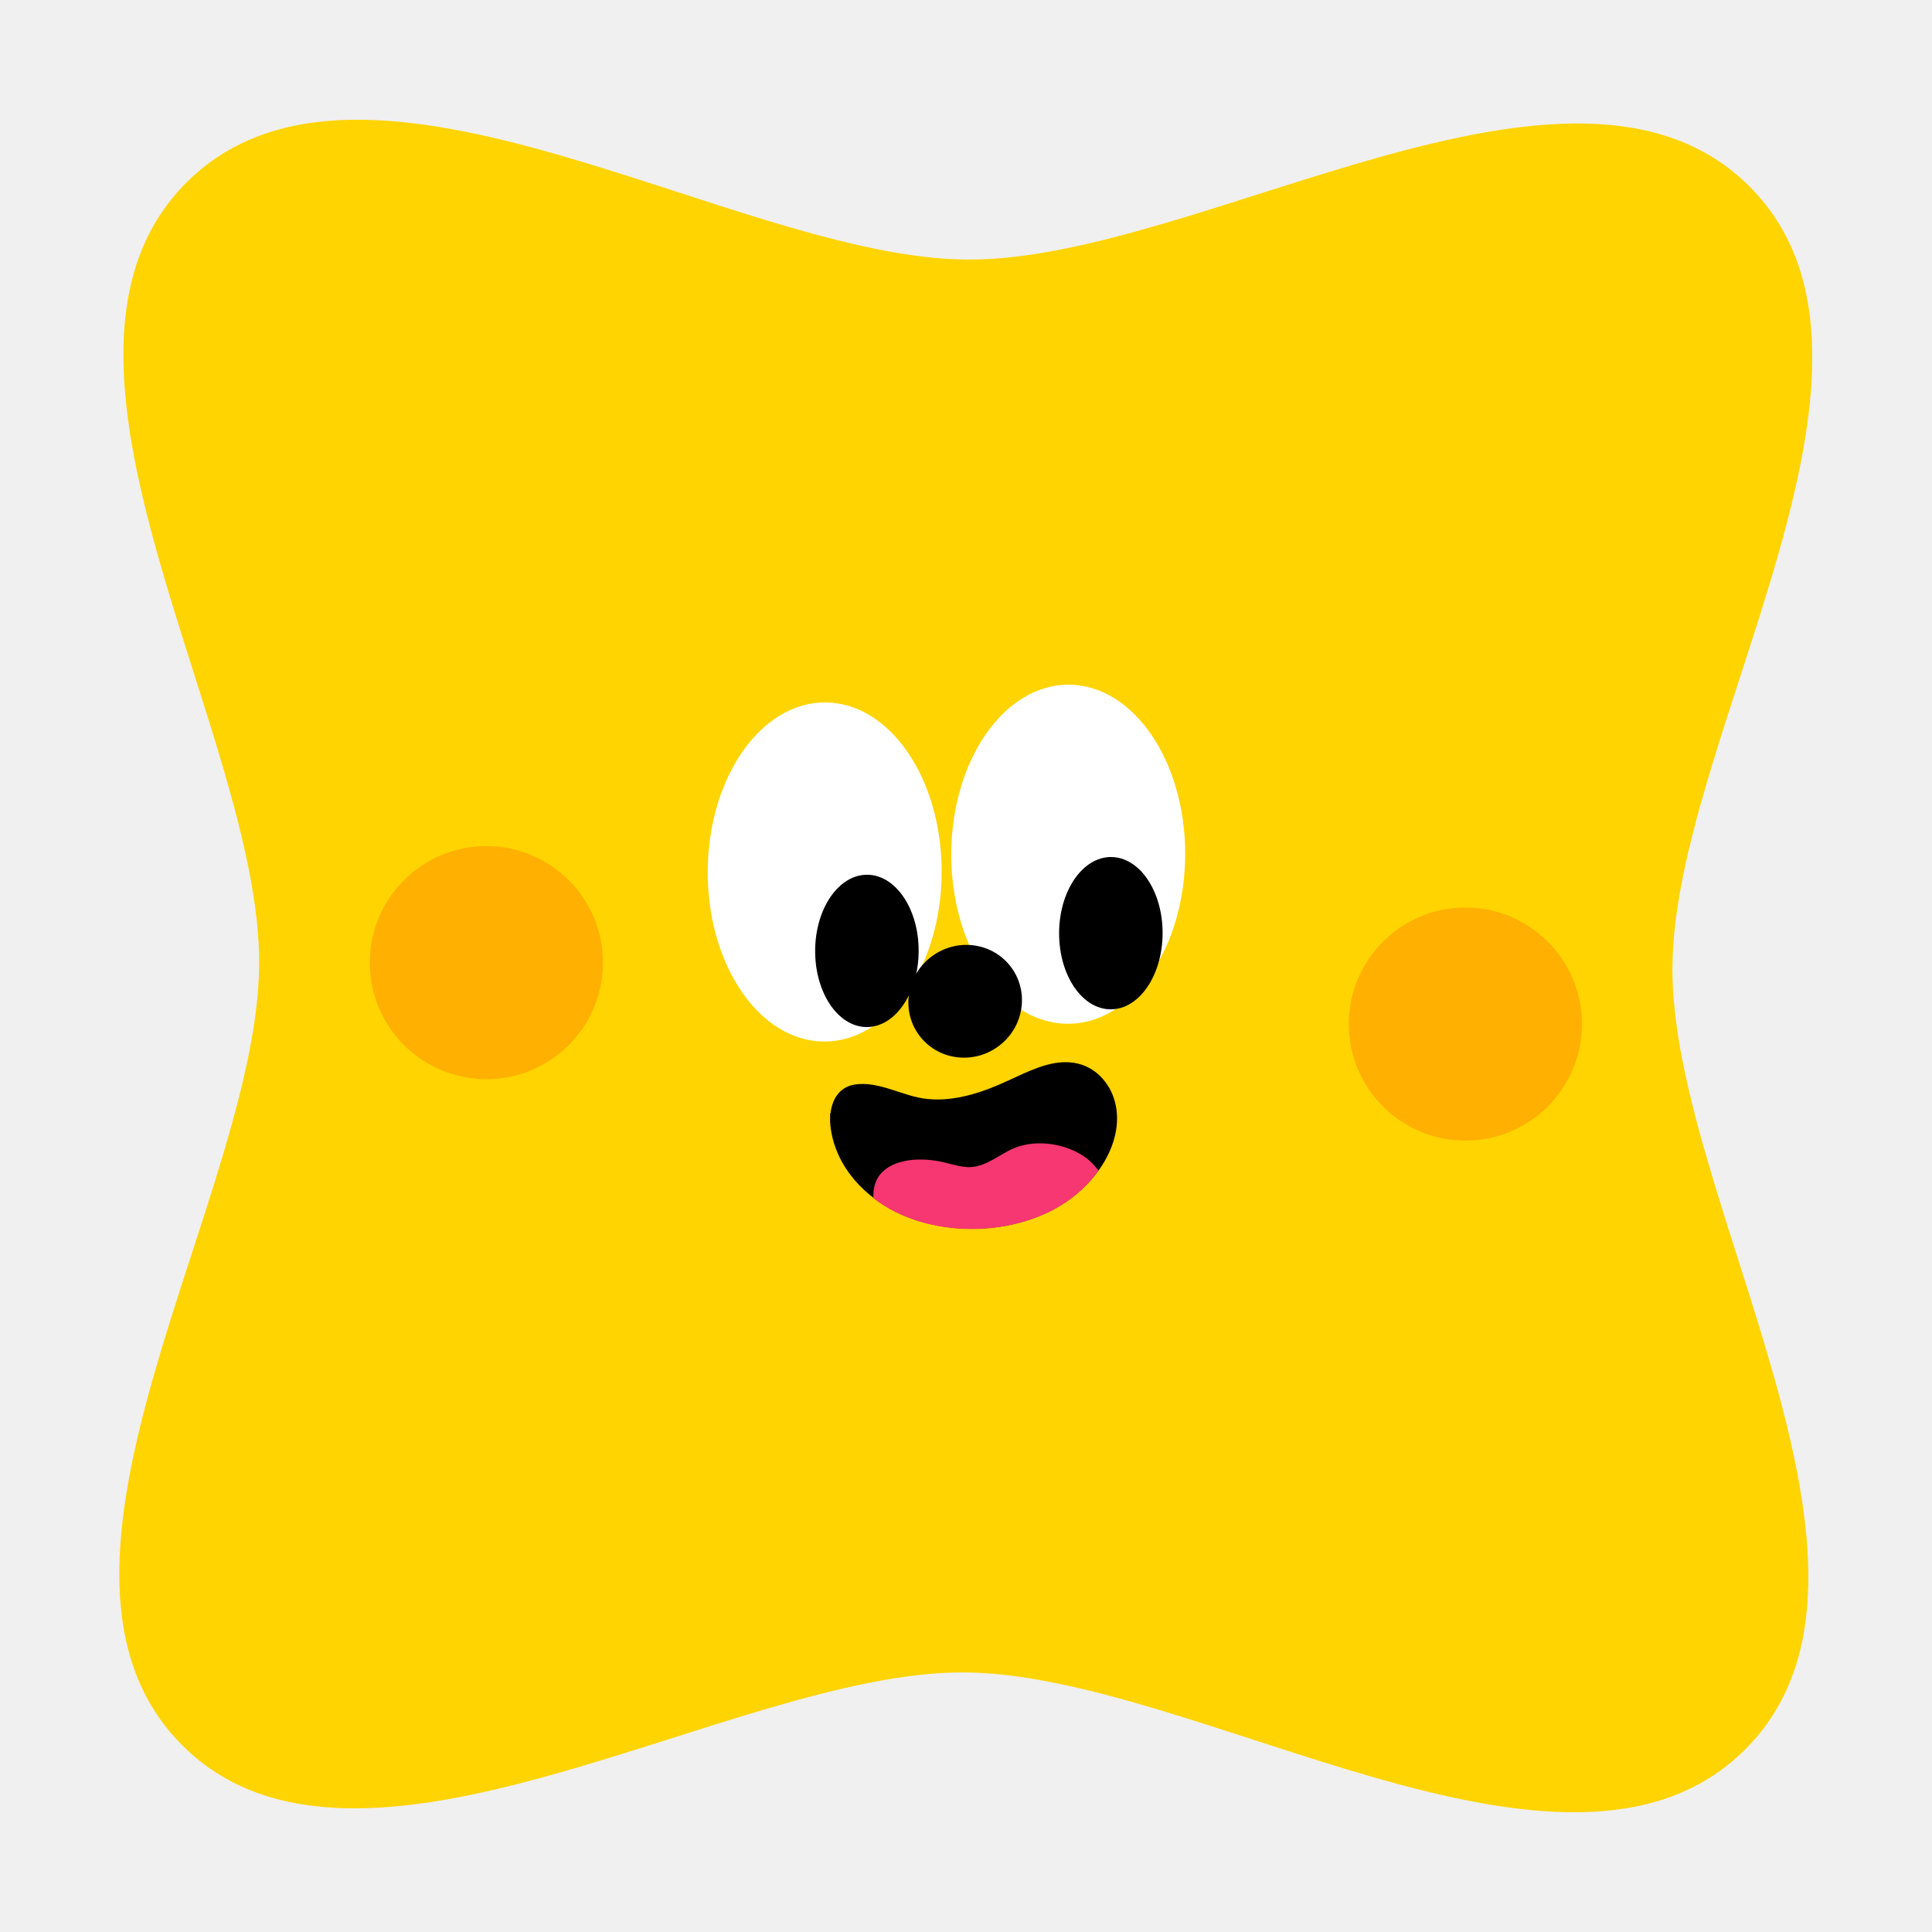
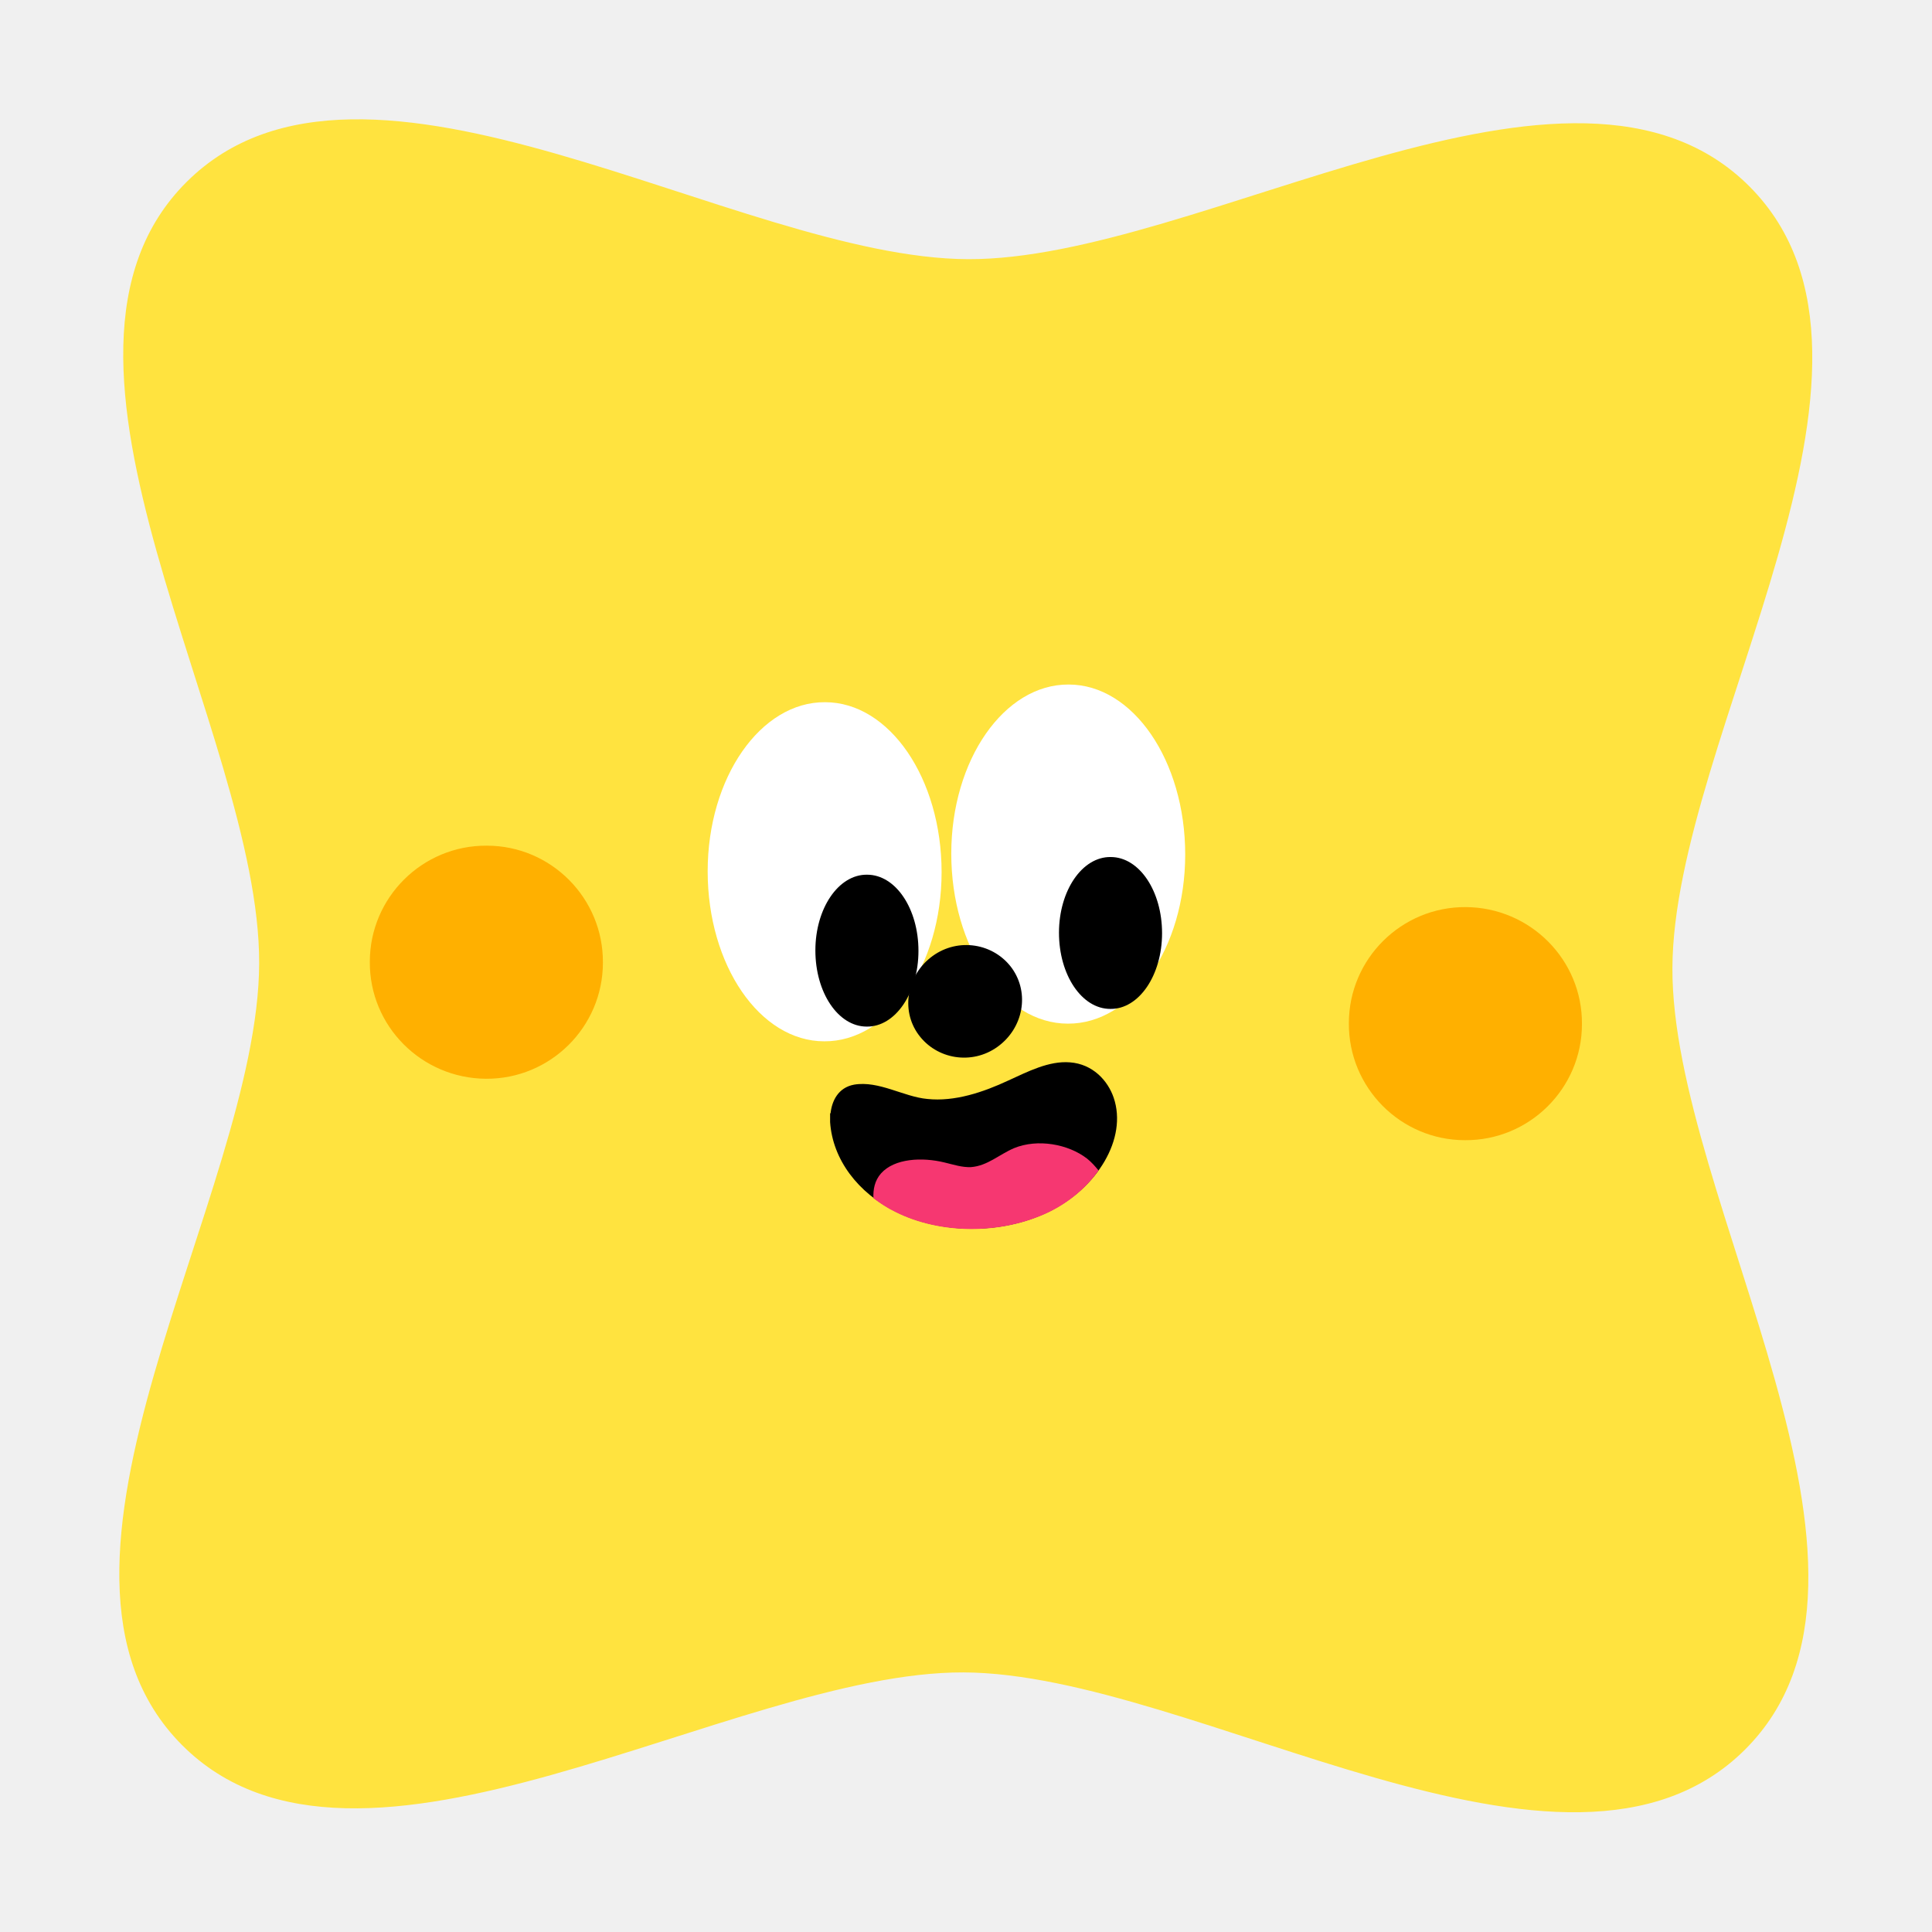
<svg xmlns="http://www.w3.org/2000/svg" id="a" viewBox="0 0 45.92 45.92">
  <defs>
-     <style>.b{fill:#f63771;}.c{fill:#ffb000;}.d{fill:#fff;}.e{fill:#ffd400;}</style>
+     <style>.b{fill:#f63771;}.c{fill:#ffb000;}.d{fill:#fff;}.e{fill:#ffe33f;}</style>
  </defs>
-   <path class="e" d="M41.47,41.59c-4.22,4.19-13.06-1.82-18.57-1.84-5.51-.02-14.39,5.94-18.58,1.72-4.19-4.22,1.82-13.06,1.84-18.57S.23,8.52,4.44,4.33c4.22-4.19,13.06,1.82,18.57,1.84S37.4,.23,41.59,4.44s-1.82,13.06-1.84,18.57,5.94,14.39,1.72,18.58Z" />
+   <path class="e" d="M41.47,41.59c-4.22,4.19-13.06-1.82-18.57-1.84-5.51-.02-14.39,5.94-18.58,1.72-4.19-4.22,1.82-13.06,1.84-18.57,.02-5.51-5.94-14.39-1.72-18.58,4.22-4.19,13.06,1.82,18.57,1.84,5.51,.02,14.39-5.94,18.58-1.72,4.19,4.22-1.82,13.06-1.84,18.57-.02,5.51,5.94,14.39,1.72,18.58Z" />
  <g>
    <g>
-       <ellipse class="d" cx="19.6" cy="20.72" rx="4.03" ry="2.78" transform="translate(-1.18 40.26) rotate(-89.82)" />
-       <ellipse cx="20.6" cy="22.6" rx="1.81" ry="1.23" transform="translate(-2.06 43.13) rotate(-89.82)" />
-       <ellipse class="d" cx="25.4" cy="20.3" rx="4.03" ry="2.78" transform="translate(5.01 45.64) rotate(-89.82)" />
-       <ellipse cx="26.4" cy="22.18" rx="1.81" ry="1.23" transform="translate(4.14 48.51) rotate(-89.82)" />
-       <ellipse cx="22.94" cy="23.8" rx="1.36" ry="1.33" transform="translate(-9.55 17.71) rotate(-35.44)" />
+       <path class="d" d="M22.38,20.73c0,2.23-1.26,4.03-2.79,4.02-1.53,0-2.77-1.81-2.77-4.04,0-2.23,1.26-4.03,2.79-4.02,1.53,0,2.77,1.81,2.77,4.04Z" />
+       <path d="M21.83,22.6c0,1-.55,1.81-1.23,1.8-.68,0-1.22-.81-1.22-1.81,0-1,.55-1.81,1.23-1.8,.68,0,1.22,.81,1.22,1.81Z" />
+       <path class="d" d="M28.17,20.31c0,2.23-1.26,4.03-2.79,4.02-1.53,0-2.77-1.81-2.77-4.04,0-2.23,1.26-4.03,2.79-4.02,1.53,0,2.77,1.81,2.77,4.04Z" />
+       <path d="M27.62,22.18c0,1-.55,1.81-1.23,1.8-.68,0-1.22-.81-1.22-1.81,0-1,.55-1.81,1.23-1.8,.68,0,1.22,.81,1.22,1.81Z" />
+       <path d="M24.05,23.01c.43,.6,.27,1.43-.34,1.87-.61,.44-1.45,.3-1.88-.29s-.27-1.43,.34-1.87,1.45-.3,1.88,.29Z" />
      <g>
        <path d="M19.74,26.47c.03-.3,.18-.62,.56-.69,.59-.1,1.18,.29,1.74,.34,.65,.07,1.33-.16,1.93-.44,.46-.21,.96-.47,1.46-.43,.54,.04,.9,.43,1.04,.84,.33,.97-.39,2.15-1.54,2.71-1.15,.56-2.6,.52-3.64,0-.9-.45-1.5-1.24-1.56-2.13,0-.07,0-.14,0-.22Z" />
        <path class="b" d="M24.93,28.81c.49-.24,.9-.59,1.18-.99-.08-.1-.17-.2-.27-.28-.45-.35-1.18-.48-1.74-.25-.35,.15-.63,.42-1.02,.45-.21,.01-.42-.06-.63-.11-.53-.13-1.19-.1-1.51,.26-.15,.17-.19,.38-.18,.59,.16,.12,.34,.24,.53,.33,1.04,.52,2.49,.55,3.64,0Z" />
      </g>
    </g>
-     <circle class="c" cx="34.83" cy="24.34" r="2.77" />
-     <circle class="c" cx="11.56" cy="22.88" r="2.77" />
+     <path class="c" d="M37.6,24.34c0,1.53-1.25,2.77-2.78,2.76-1.53,0-2.77-1.25-2.76-2.78,0-1.53,1.25-2.77,2.78-2.76s2.77,1.25,2.76,2.78Z" />
+     <path class="c" d="M14.33,22.88c0,1.53-1.25,2.77-2.78,2.76s-2.77-1.25-2.76-2.78c0-1.53,1.25-2.77,2.78-2.76,1.53,0,2.77,1.25,2.76,2.78Z" />
  </g>
</svg>
